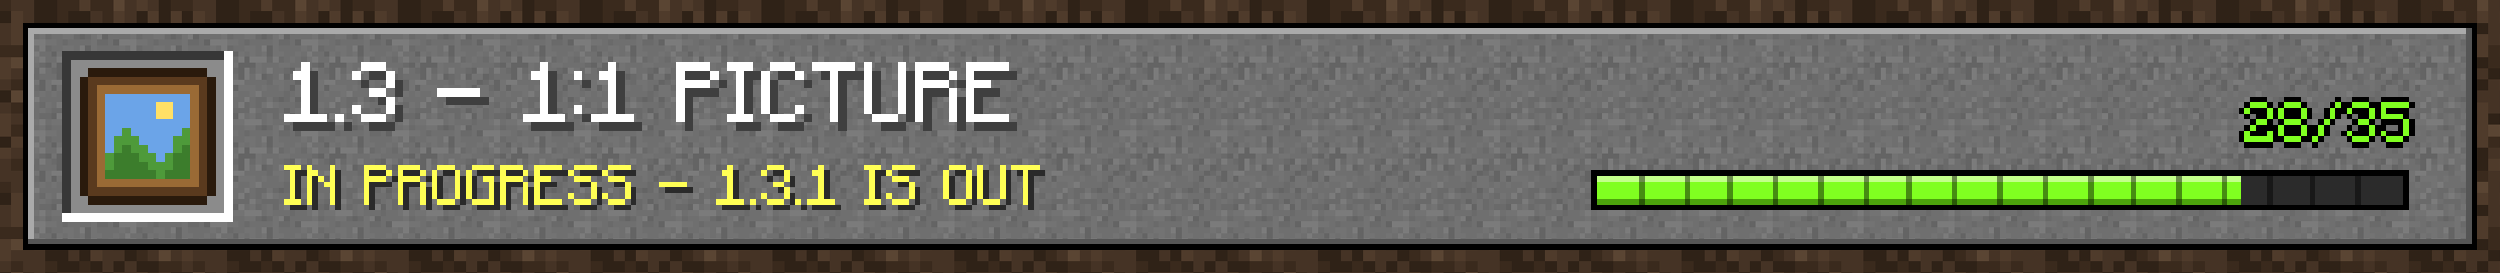
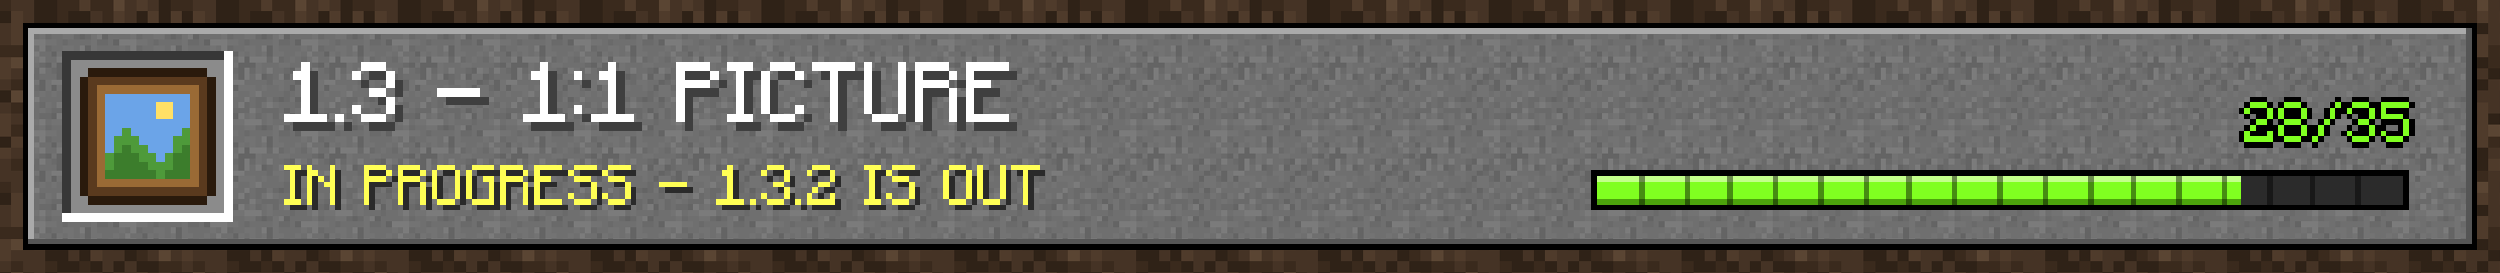
<svg xmlns="http://www.w3.org/2000/svg" width="880" height="96" viewBox="0 0 880 96" shape-rendering="crispEdges" role="img">
  <defs>
    <pattern id="dirt" width="64" height="64" patternUnits="userSpaceOnUse">
      <path fill="#3a2a1d" d="M0 0h4v4h-4zM20 0h8v4h-8zM32 0h8v4h-8zM60 0h4v4h-4zM20 4h4v4h-4zM36 4h4v4h-4zM20 8h12v4h-12zM28 12h4v4h-4zM52 12h4v4h-4zM0 16h8v4h-8zM16 16h4v4h-4zM28 16h8v4h-8zM44 16h4v4h-4zM52 16h4v4h-4zM20 20h4v4h-4zM28 20h8v4h-8zM44 20h8v4h-8zM48 24h4v4h-4zM4 28h4v4h-4zM16 28h4v4h-4zM28 28h4v4h-4zM56 28h8v4h-8zM8 32h4v4h-4zM52 32h4v4h-4zM4 36h4v4h-4zM12 36h8v4h-8zM28 36h4v4h-4zM52 36h4v4h-4zM8 40h8v4h-8zM20 40h4v4h-4zM32 40h8v4h-8zM56 40h8v4h-8zM4 44h4v4h-4zM28 44h8v4h-8zM60 44h4v4h-4zM16 48h4v4h-4zM24 48h8v4h-8zM36 48h4v4h-4zM44 48h4v4h-4zM8 52h4v4h-4zM16 52h4v4h-4zM48 52h4v4h-4zM4 56h4v4h-4zM16 56h4v4h-4zM36 56h4v4h-4zM48 56h12v4h-12zM12 60h20v4h-20zM40 60h4v4h-4z" />
      <path fill="#453325" d="M4 0h8v4h-8zM44 0h4v4h-4zM52 0h4v4h-4zM8 4h4v4h-4zM32 4h4v4h-4zM44 4h4v4h-4zM0 8h4v4h-4zM8 8h4v4h-4zM36 8h4v4h-4zM44 8h20v4h-20zM0 12h4v4h-4zM44 12h4v4h-4zM60 12h4v4h-4zM24 16h4v4h-4zM60 16h4v4h-4zM8 20h4v4h-4zM16 20h4v4h-4zM36 20h4v4h-4zM56 20h4v4h-4zM4 24h12v4h-12zM24 24h4v4h-4zM36 24h8v4h-8zM52 24h4v4h-4zM60 24h4v4h-4zM0 28h4v4h-4zM8 28h8v4h-8zM36 28h4v4h-4zM44 28h4v4h-4zM12 32h4v4h-4zM20 32h16v4h-16zM40 32h8v4h-8zM56 32h4v4h-4zM0 36h4v4h-4zM20 36h4v4h-4zM32 36h8v4h-8zM44 36h4v4h-4zM56 36h4v4h-4zM4 40h4v4h-4zM16 40h4v4h-4zM52 40h4v4h-4zM8 44h16v4h-16zM48 44h4v4h-4zM12 48h4v4h-4zM20 48h4v4h-4zM4 52h4v4h-4zM20 52h4v4h-4zM28 52h8v4h-8zM44 52h4v4h-4zM56 52h4v4h-4zM0 56h4v4h-4zM8 56h4v4h-4zM60 56h4v4h-4zM0 60h8v4h-8zM44 60h16v4h-16z" />
      <path fill="#2f2217" d="M12 0h8v4h-8zM56 0h4v4h-4zM0 4h4v4h-4zM12 4h8v4h-8zM24 4h8v4h-8zM48 4h4v4h-4zM56 4h4v4h-4zM40 8h4v4h-4zM8 12h4v4h-4zM24 12h4v4h-4zM48 12h4v4h-4zM48 16h4v4h-4zM56 16h4v4h-4zM24 20h4v4h-4zM40 20h4v4h-4zM16 24h8v4h-8zM28 24h4v4h-4zM44 24h4v4h-4zM20 28h8v4h-8zM32 28h4v4h-4zM40 28h4v4h-4zM48 28h8v4h-8zM0 32h4v4h-4zM16 32h4v4h-4zM36 32h4v4h-4zM60 32h4v4h-4zM24 36h4v4h-4zM60 36h4v4h-4zM44 40h4v4h-4zM0 48h4v4h-4zM8 48h4v4h-4zM32 48h4v4h-4zM52 48h4v4h-4zM12 52h4v4h-4zM24 52h4v4h-4zM40 52h4v4h-4zM40 56h4v4h-4zM60 60h4v4h-4z" />
      <path fill="#4f3b2b" d="M28 0h4v4h-4zM48 0h4v4h-4zM4 4h4v4h-4zM40 4h4v4h-4zM52 4h4v4h-4zM60 4h4v4h-4zM4 8h4v4h-4zM12 8h8v4h-8zM4 12h4v4h-4zM12 12h8v4h-8zM32 12h4v4h-4zM40 12h4v4h-4zM56 12h4v4h-4zM8 16h4v4h-4zM20 16h4v4h-4zM36 16h8v4h-8zM0 20h4v4h-4zM52 20h4v4h-4zM0 24h4v4h-4zM32 24h4v4h-4zM48 32h4v4h-4zM8 36h4v4h-4zM40 36h4v4h-4zM48 36h4v4h-4zM0 40h4v4h-4zM24 40h8v4h-8zM40 40h4v4h-4zM48 40h4v4h-4zM0 44h4v4h-4zM24 44h4v4h-4zM40 44h4v4h-4zM56 44h4v4h-4zM4 48h4v4h-4zM40 48h4v4h-4zM48 48h4v4h-4zM56 48h8v4h-8zM0 52h4v4h-4zM36 52h4v4h-4zM52 52h4v4h-4zM60 52h4v4h-4zM12 56h4v4h-4zM20 56h16v4h-16zM44 56h4v4h-4zM8 60h4v4h-4zM36 60h4v4h-4z" />
      <path fill="#5a4533" d="M40 0h4v4h-4zM32 8h4v4h-4zM20 12h4v4h-4zM36 12h4v4h-4zM12 16h4v4h-4zM4 20h4v4h-4zM12 20h4v4h-4zM60 20h4v4h-4zM56 24h4v4h-4zM4 32h4v4h-4zM36 44h4v4h-4zM44 44h4v4h-4zM52 44h4v4h-4zM32 60h4v4h-4z" />
    </pattern>
    <pattern id="stone" width="32" height="32" patternUnits="userSpaceOnUse">
      <path fill="#6f6f6f" d="M0 0h4v2h-4zM6 0h2v2h-2zM12 0h2v2h-2zM16 0h2v2h-2zM20 0h4v2h-4zM28 0h4v2h-4zM10 2h2v2h-2zM14 2h8v2h-8zM24 2h2v2h-2zM2 4h6v2h-6zM12 4h2v2h-2zM18 4h2v2h-2zM24 4h2v2h-2zM2 6h2v2h-2zM6 6h2v2h-2zM12 6h2v2h-2zM16 6h2v2h-2zM26 6h2v2h-2zM12 8h2v2h-2zM22 8h2v2h-2zM28 8h2v2h-2zM0 10h6v2h-6zM8 10h4v2h-4zM16 10h2v2h-2zM28 10h2v2h-2zM6 12h8v2h-8zM18 12h4v2h-4zM6 14h2v2h-2zM20 14h2v2h-2zM24 14h8v2h-8zM2 16h8v2h-8zM12 16h2v2h-2zM18 16h4v2h-4zM26 16h2v2h-2zM4 18h4v2h-4zM10 18h2v2h-2zM14 18h4v2h-4zM22 18h2v2h-2zM26 18h2v2h-2zM4 20h2v2h-2zM8 20h2v2h-2zM16 20h4v2h-4zM0 22h2v2h-2zM6 22h8v2h-8zM28 22h4v2h-4zM0 24h4v2h-4zM16 24h2v2h-2zM28 24h2v2h-2zM0 26h2v2h-2zM14 26h6v2h-6zM24 26h2v2h-2zM4 28h4v2h-4zM22 28h8v2h-8zM0 30h2v2h-2zM4 30h2v2h-2zM26 30h2v2h-2zM30 30h2v2h-2z" />
      <path fill="#6a6a6a" d="M4 0h2v2h-2zM0 2h2v2h-2zM4 2h2v2h-2zM26 2h4v2h-4zM8 4h2v2h-2zM14 4h2v2h-2zM22 4h2v2h-2zM26 4h2v2h-2zM0 6h2v2h-2zM10 6h2v2h-2zM18 6h6v2h-6zM28 6h4v2h-4zM0 8h2v2h-2zM10 8h2v2h-2zM14 8h4v2h-4zM26 8h2v2h-2zM6 10h2v2h-2zM16 12h2v2h-2zM26 12h2v2h-2zM30 12h2v2h-2zM2 14h4v2h-4zM22 14h2v2h-2zM16 16h2v2h-2zM2 20h2v2h-2zM10 20h2v2h-2zM30 20h2v2h-2zM14 22h2v2h-2zM4 24h2v2h-2zM12 24h2v2h-2zM18 24h2v2h-2zM24 24h2v2h-2zM12 26h2v2h-2zM30 26h2v2h-2zM10 28h2v2h-2zM30 28h2v2h-2zM12 30h2v2h-2z" />
      <path fill="#737373" d="M8 0h4v2h-4zM14 0h2v2h-2zM18 0h2v2h-2zM24 0h2v2h-2zM6 2h2v2h-2zM30 2h2v2h-2zM0 4h2v2h-2zM10 4h2v2h-2zM16 4h2v2h-2zM28 4h2v2h-2zM8 6h2v2h-2zM14 6h2v2h-2zM2 8h2v2h-2zM8 8h2v2h-2zM24 8h2v2h-2zM30 8h2v2h-2zM12 10h2v2h-2zM18 10h4v2h-4zM30 10h2v2h-2zM0 12h2v2h-2zM14 12h2v2h-2zM22 12h4v2h-4zM0 14h2v2h-2zM16 14h4v2h-4zM0 16h2v2h-2zM10 16h2v2h-2zM22 16h4v2h-4zM0 18h4v2h-4zM8 18h2v2h-2zM20 18h2v2h-2zM24 18h2v2h-2zM28 18h2v2h-2zM6 20h2v2h-2zM12 20h2v2h-2zM2 22h4v2h-4zM18 22h2v2h-2zM26 22h2v2h-2zM10 24h2v2h-2zM26 24h2v2h-2zM6 26h4v2h-4zM0 28h4v2h-4zM12 28h2v2h-2zM16 28h2v2h-2zM2 30h2v2h-2zM8 30h4v2h-4zM16 30h2v2h-2zM20 30h6v2h-6zM28 30h2v2h-2z" />
      <path fill="#7b7b7b" d="M26 0h2v2h-2zM12 2h2v2h-2zM22 2h2v2h-2zM20 4h2v2h-2zM30 4h2v2h-2zM24 6h2v2h-2zM4 8h2v2h-2zM20 8h2v2h-2zM14 10h2v2h-2zM22 10h6v2h-6zM2 12h2v2h-2zM10 14h6v2h-6zM14 16h2v2h-2zM28 16h2v2h-2zM12 18h2v2h-2zM0 20h2v2h-2zM14 20h2v2h-2zM20 20h2v2h-2zM24 20h6v2h-6zM8 24h2v2h-2zM14 24h2v2h-2zM22 24h2v2h-2zM30 24h2v2h-2zM2 26h2v2h-2zM22 26h2v2h-2zM26 26h2v2h-2zM18 28h4v2h-4z" />
      <path fill="#646464" d="M2 2h2v2h-2zM8 2h2v2h-2zM4 6h2v2h-2zM6 8h2v2h-2zM18 8h2v2h-2zM4 12h2v2h-2zM28 12h2v2h-2zM8 14h2v2h-2zM30 16h2v2h-2zM18 18h2v2h-2zM30 18h2v2h-2zM22 20h2v2h-2zM16 22h2v2h-2zM20 22h6v2h-6zM6 24h2v2h-2zM20 24h2v2h-2zM4 26h2v2h-2zM10 26h2v2h-2zM20 26h2v2h-2zM28 26h2v2h-2zM8 28h2v2h-2zM14 28h2v2h-2zM6 30h2v2h-2zM14 30h2v2h-2zM18 30h2v2h-2z" />
    </pattern>
  </defs>
  <rect x="0" y="0" width="880" height="96" fill="url(#dirt)" />
  <rect x="8" y="8" width="864" height="80" fill="#000000" />
  <rect x="10" y="10" width="860" height="76" fill="url(#stone)" />
  <rect x="10" y="10" width="860" height="2" fill="#aaaaaa" />
  <rect x="10" y="10" width="2" height="76" fill="#aaaaaa" />
  <rect x="10" y="84" width="860" height="2" fill="#555555" />
  <rect x="868" y="10" width="2" height="76" fill="#555555" />
  <rect x="22" y="18" width="60" height="60" fill="#8b8b8b" />
  <rect x="22" y="18" width="60" height="3" fill="#373737" />
  <rect x="22" y="18" width="3" height="60" fill="#373737" />
  <rect x="22" y="75" width="60" height="3" fill="#ffffff" />
  <rect x="79" y="18" width="3" height="60" fill="#ffffff" />
  <path fill="#2a1a0c" d="M31 24h42v3h-42zM28 27h3v3h-3zM73 27h3v3h-3zM28 30h3v3h-3zM73 30h3v3h-3zM28 33h3v3h-3zM73 33h3v3h-3zM28 36h3v3h-3zM73 36h3v3h-3zM28 39h3v3h-3zM73 39h3v3h-3zM28 42h3v3h-3zM73 42h3v3h-3zM28 45h3v3h-3zM73 45h3v3h-3zM28 48h3v3h-3zM73 48h3v3h-3zM28 51h3v3h-3zM73 51h3v3h-3zM28 54h3v3h-3zM73 54h3v3h-3zM28 57h3v3h-3zM73 57h3v3h-3zM28 60h3v3h-3zM73 60h3v3h-3zM28 63h3v3h-3zM73 63h3v3h-3zM28 66h3v3h-3zM73 66h3v3h-3zM31 69h42v3h-42z" />
  <path fill="#5a3a1e" d="M31 27h42v3h-42zM31 30h3v3h-3zM70 30h3v3h-3zM31 33h3v3h-3zM70 33h3v3h-3zM31 36h3v3h-3zM70 36h3v3h-3zM31 39h3v3h-3zM70 39h3v3h-3zM31 42h3v3h-3zM70 42h3v3h-3zM31 45h3v3h-3zM70 45h3v3h-3zM31 48h3v3h-3zM70 48h3v3h-3zM31 51h3v3h-3zM70 51h3v3h-3zM31 54h3v3h-3zM70 54h3v3h-3zM31 57h3v3h-3zM70 57h3v3h-3zM31 60h3v3h-3zM70 60h3v3h-3zM31 63h3v3h-3zM70 63h3v3h-3zM31 66h42v3h-42z" />
  <path fill="#9a6a35" d="M34 30h36v3h-36zM34 33h3v3h-3zM67 33h3v3h-3zM34 36h3v3h-3zM67 36h3v3h-3zM34 39h3v3h-3zM67 39h3v3h-3zM34 42h3v3h-3zM67 42h3v3h-3zM34 45h3v3h-3zM67 45h3v3h-3zM34 48h3v3h-3zM67 48h3v3h-3zM34 51h3v3h-3zM67 51h3v3h-3zM34 54h3v3h-3zM67 54h3v3h-3zM34 57h3v3h-3zM67 57h3v3h-3zM34 60h3v3h-3zM67 60h3v3h-3zM34 63h36v3h-36z" />
  <path fill="#6ba4e8" d="M37 33h30v3h-30zM37 36h18v3h-18zM61 36h6v3h-6zM37 39h18v3h-18zM61 39h6v3h-6zM37 42h30v3h-30zM37 45h6v3h-6zM46 45h18v3h-18zM37 48h3v3h-3zM49 48h12v3h-12zM37 51h3v3h-3zM52 51h9v3h-9zM55 54h3v3h-3z" />
  <path fill="#ffe066" d="M55 36h6v3h-6zM55 39h6v3h-6z" />
  <path fill="#4e9a3a" d="M43 45h3v3h-3zM64 45h3v3h-3zM40 48h9v3h-9zM61 48h6v3h-6zM40 51h3v3h-3zM46 51h6v3h-6zM61 51h3v3h-3zM37 54h3v3h-3zM49 54h6v3h-6zM58 54h3v3h-3zM37 57h3v3h-3zM52 57h9v3h-9zM55 60h3v3h-3z" />
  <path fill="#3c7d2c" d="M43 51h3v3h-3zM64 51h3v3h-3zM40 54h9v3h-9zM61 54h6v3h-6zM40 57h12v3h-12zM61 57h6v3h-6zM37 60h18v3h-18zM58 60h9v3h-9z" />
  <path fill="#3f3f3f" d="M109 25h3v3h-3zM106 28h6v3h-6zM109 31h3v3h-3zM109 34h3v3h-3zM109 37h3v3h-3zM109 40h3v3h-3zM103 43h15v3h-15zM121 43h3v3h-3zM130 25h9v3h-9zM127 28h3v3h-3zM139 28h3v3h-3zM139 31h3v3h-3zM133 34h6v3h-6zM139 37h3v3h-3zM127 40h3v3h-3zM139 40h3v3h-3zM130 43h9v3h-9zM157 34h15v3h-15zM193 25h3v3h-3zM190 28h6v3h-6zM193 31h3v3h-3zM193 34h3v3h-3zM193 37h3v3h-3zM193 40h3v3h-3zM187 43h15v3h-15zM205 28h3v3h-3zM205 40h3v3h-3zM217 25h3v3h-3zM214 28h6v3h-6zM217 31h3v3h-3zM217 34h3v3h-3zM217 37h3v3h-3zM217 40h3v3h-3zM211 43h15v3h-15zM241 25h12v3h-12zM241 28h3v3h-3zM253 28h3v3h-3zM241 31h12v3h-12zM241 34h3v3h-3zM241 37h3v3h-3zM241 40h3v3h-3zM241 43h3v3h-3zM259 25h9v3h-9zM262 28h3v3h-3zM262 31h3v3h-3zM262 34h3v3h-3zM262 37h3v3h-3zM262 40h3v3h-3zM259 43h9v3h-9zM274 25h9v3h-9zM271 28h3v3h-3zM283 28h3v3h-3zM271 31h3v3h-3zM271 34h3v3h-3zM271 37h3v3h-3zM271 40h3v3h-3zM283 40h3v3h-3zM274 43h9v3h-9zM289 25h15v3h-15zM295 28h3v3h-3zM295 31h3v3h-3zM295 34h3v3h-3zM295 37h3v3h-3zM295 40h3v3h-3zM295 43h3v3h-3zM307 25h3v3h-3zM319 25h3v3h-3zM307 28h3v3h-3zM319 28h3v3h-3zM307 31h3v3h-3zM319 31h3v3h-3zM307 34h3v3h-3zM319 34h3v3h-3zM307 37h3v3h-3zM319 37h3v3h-3zM307 40h3v3h-3zM319 40h3v3h-3zM310 43h9v3h-9zM325 25h12v3h-12zM325 28h3v3h-3zM337 28h3v3h-3zM325 31h12v3h-12zM325 34h3v3h-3zM337 34h3v3h-3zM325 37h3v3h-3zM337 37h3v3h-3zM325 40h3v3h-3zM337 40h3v3h-3zM325 43h3v3h-3zM337 43h3v3h-3zM343 25h15v3h-15zM343 28h3v3h-3zM343 31h9v3h-9zM343 34h3v3h-3zM343 37h3v3h-3zM343 40h3v3h-3zM343 43h15v3h-15z" />
  <path fill="#ffffff" d="M106 22h3v3h-3zM103 25h6v3h-6zM106 28h3v3h-3zM106 31h3v3h-3zM106 34h3v3h-3zM106 37h3v3h-3zM100 40h15v3h-15zM118 40h3v3h-3zM127 22h9v3h-9zM124 25h3v3h-3zM136 25h3v3h-3zM136 28h3v3h-3zM130 31h6v3h-6zM136 34h3v3h-3zM124 37h3v3h-3zM136 37h3v3h-3zM127 40h9v3h-9zM154 31h15v3h-15zM190 22h3v3h-3zM187 25h6v3h-6zM190 28h3v3h-3zM190 31h3v3h-3zM190 34h3v3h-3zM190 37h3v3h-3zM184 40h15v3h-15zM202 25h3v3h-3zM202 37h3v3h-3zM214 22h3v3h-3zM211 25h6v3h-6zM214 28h3v3h-3zM214 31h3v3h-3zM214 34h3v3h-3zM214 37h3v3h-3zM208 40h15v3h-15zM238 22h12v3h-12zM238 25h3v3h-3zM250 25h3v3h-3zM238 28h12v3h-12zM238 31h3v3h-3zM238 34h3v3h-3zM238 37h3v3h-3zM238 40h3v3h-3zM256 22h9v3h-9zM259 25h3v3h-3zM259 28h3v3h-3zM259 31h3v3h-3zM259 34h3v3h-3zM259 37h3v3h-3zM256 40h9v3h-9zM271 22h9v3h-9zM268 25h3v3h-3zM280 25h3v3h-3zM268 28h3v3h-3zM268 31h3v3h-3zM268 34h3v3h-3zM268 37h3v3h-3zM280 37h3v3h-3zM271 40h9v3h-9zM286 22h15v3h-15zM292 25h3v3h-3zM292 28h3v3h-3zM292 31h3v3h-3zM292 34h3v3h-3zM292 37h3v3h-3zM292 40h3v3h-3zM304 22h3v3h-3zM316 22h3v3h-3zM304 25h3v3h-3zM316 25h3v3h-3zM304 28h3v3h-3zM316 28h3v3h-3zM304 31h3v3h-3zM316 31h3v3h-3zM304 34h3v3h-3zM316 34h3v3h-3zM304 37h3v3h-3zM316 37h3v3h-3zM307 40h9v3h-9zM322 22h12v3h-12zM322 25h3v3h-3zM334 25h3v3h-3zM322 28h12v3h-12zM322 31h3v3h-3zM334 31h3v3h-3zM322 34h3v3h-3zM334 34h3v3h-3zM322 37h3v3h-3zM334 37h3v3h-3zM322 40h3v3h-3zM334 40h3v3h-3zM340 22h15v3h-15zM340 25h3v3h-3zM340 28h9v3h-9zM340 31h3v3h-3zM340 34h3v3h-3zM340 37h3v3h-3zM340 40h15v3h-15z" />
-   <path fill="#2a2a2a" d="M102 60h6v2h-6zM104 62h2v2h-2zM104 64h2v2h-2zM104 66h2v2h-2zM104 68h2v2h-2zM104 70h2v2h-2zM102 72h6v2h-6zM110 60h2v2h-2zM118 60h2v2h-2zM110 62h4v2h-4zM118 62h2v2h-2zM110 64h2v2h-2zM114 64h2v2h-2zM118 64h2v2h-2zM110 66h2v2h-2zM116 66h4v2h-4zM110 68h2v2h-2zM118 68h2v2h-2zM110 70h2v2h-2zM118 70h2v2h-2zM110 72h2v2h-2zM118 72h2v2h-2zM130 60h8v2h-8zM130 62h2v2h-2zM138 62h2v2h-2zM130 64h8v2h-8zM130 66h2v2h-2zM130 68h2v2h-2zM130 70h2v2h-2zM130 72h2v2h-2zM142 60h8v2h-8zM142 62h2v2h-2zM150 62h2v2h-2zM142 64h8v2h-8zM142 66h2v2h-2zM150 66h2v2h-2zM142 68h2v2h-2zM150 68h2v2h-2zM142 70h2v2h-2zM150 70h2v2h-2zM142 72h2v2h-2zM150 72h2v2h-2zM156 60h6v2h-6zM154 62h2v2h-2zM162 62h2v2h-2zM154 64h2v2h-2zM162 64h2v2h-2zM154 66h2v2h-2zM162 66h2v2h-2zM154 68h2v2h-2zM162 68h2v2h-2zM154 70h2v2h-2zM162 70h2v2h-2zM156 72h6v2h-6zM168 60h8v2h-8zM166 62h2v2h-2zM166 64h2v2h-2zM172 64h4v2h-4zM166 66h2v2h-2zM174 66h2v2h-2zM166 68h2v2h-2zM174 68h2v2h-2zM166 70h2v2h-2zM174 70h2v2h-2zM168 72h8v2h-8zM178 60h8v2h-8zM178 62h2v2h-2zM186 62h2v2h-2zM178 64h8v2h-8zM178 66h2v2h-2zM186 66h2v2h-2zM178 68h2v2h-2zM186 68h2v2h-2zM178 70h2v2h-2zM186 70h2v2h-2zM178 72h2v2h-2zM186 72h2v2h-2zM190 60h10v2h-10zM190 62h2v2h-2zM190 64h6v2h-6zM190 66h2v2h-2zM190 68h2v2h-2zM190 70h2v2h-2zM190 72h10v2h-10zM204 60h8v2h-8zM202 62h2v2h-2zM204 64h6v2h-6zM210 66h2v2h-2zM210 68h2v2h-2zM202 70h2v2h-2zM210 70h2v2h-2zM204 72h6v2h-6zM216 60h8v2h-8zM214 62h2v2h-2zM216 64h6v2h-6zM222 66h2v2h-2zM222 68h2v2h-2zM214 70h2v2h-2zM222 70h2v2h-2zM216 72h6v2h-6zM234 66h10v2h-10zM258 60h2v2h-2zM256 62h4v2h-4zM258 64h2v2h-2zM258 66h2v2h-2zM258 68h2v2h-2zM258 70h2v2h-2zM254 72h10v2h-10zM266 72h2v2h-2zM272 60h6v2h-6zM270 62h2v2h-2zM278 62h2v2h-2zM278 64h2v2h-2zM274 66h4v2h-4zM278 68h2v2h-2zM270 70h2v2h-2zM278 70h2v2h-2zM272 72h6v2h-6zM282 72h2v2h-2zM290 60h2v2h-2zM288 62h4v2h-4zM290 64h2v2h-2zM290 66h2v2h-2zM290 68h2v2h-2zM290 70h2v2h-2zM286 72h10v2h-10zM306 60h6v2h-6zM308 62h2v2h-2zM308 64h2v2h-2zM308 66h2v2h-2zM308 68h2v2h-2zM308 70h2v2h-2zM306 72h6v2h-6zM316 60h8v2h-8zM314 62h2v2h-2zM316 64h6v2h-6zM322 66h2v2h-2zM322 68h2v2h-2zM314 70h2v2h-2zM322 70h2v2h-2zM316 72h6v2h-6zM336 60h6v2h-6zM334 62h2v2h-2zM342 62h2v2h-2zM334 64h2v2h-2zM342 64h2v2h-2zM334 66h2v2h-2zM342 66h2v2h-2zM334 68h2v2h-2zM342 68h2v2h-2zM334 70h2v2h-2zM342 70h2v2h-2zM336 72h6v2h-6zM346 60h2v2h-2zM354 60h2v2h-2zM346 62h2v2h-2zM354 62h2v2h-2zM346 64h2v2h-2zM354 64h2v2h-2zM346 66h2v2h-2zM354 66h2v2h-2zM346 68h2v2h-2zM354 68h2v2h-2zM346 70h2v2h-2zM354 70h2v2h-2zM348 72h6v2h-6zM358 60h10v2h-10zM362 62h2v2h-2zM362 64h2v2h-2zM362 66h2v2h-2zM362 68h2v2h-2zM362 70h2v2h-2zM362 72h2v2h-2z" />
-   <path fill="#ffff55" d="M100 58h6v2h-6zM102 60h2v2h-2zM102 62h2v2h-2zM102 64h2v2h-2zM102 66h2v2h-2zM102 68h2v2h-2zM100 70h6v2h-6zM108 58h2v2h-2zM116 58h2v2h-2zM108 60h4v2h-4zM116 60h2v2h-2zM108 62h2v2h-2zM112 62h2v2h-2zM116 62h2v2h-2zM108 64h2v2h-2zM114 64h4v2h-4zM108 66h2v2h-2zM116 66h2v2h-2zM108 68h2v2h-2zM116 68h2v2h-2zM108 70h2v2h-2zM116 70h2v2h-2zM128 58h8v2h-8zM128 60h2v2h-2zM136 60h2v2h-2zM128 62h8v2h-8zM128 64h2v2h-2zM128 66h2v2h-2zM128 68h2v2h-2zM128 70h2v2h-2zM140 58h8v2h-8zM140 60h2v2h-2zM148 60h2v2h-2zM140 62h8v2h-8zM140 64h2v2h-2zM148 64h2v2h-2zM140 66h2v2h-2zM148 66h2v2h-2zM140 68h2v2h-2zM148 68h2v2h-2zM140 70h2v2h-2zM148 70h2v2h-2zM154 58h6v2h-6zM152 60h2v2h-2zM160 60h2v2h-2zM152 62h2v2h-2zM160 62h2v2h-2zM152 64h2v2h-2zM160 64h2v2h-2zM152 66h2v2h-2zM160 66h2v2h-2zM152 68h2v2h-2zM160 68h2v2h-2zM154 70h6v2h-6zM166 58h8v2h-8zM164 60h2v2h-2zM164 62h2v2h-2zM170 62h4v2h-4zM164 64h2v2h-2zM172 64h2v2h-2zM164 66h2v2h-2zM172 66h2v2h-2zM164 68h2v2h-2zM172 68h2v2h-2zM166 70h8v2h-8zM176 58h8v2h-8zM176 60h2v2h-2zM184 60h2v2h-2zM176 62h8v2h-8zM176 64h2v2h-2zM184 64h2v2h-2zM176 66h2v2h-2zM184 66h2v2h-2zM176 68h2v2h-2zM184 68h2v2h-2zM176 70h2v2h-2zM184 70h2v2h-2zM188 58h10v2h-10zM188 60h2v2h-2zM188 62h6v2h-6zM188 64h2v2h-2zM188 66h2v2h-2zM188 68h2v2h-2zM188 70h10v2h-10zM202 58h8v2h-8zM200 60h2v2h-2zM202 62h6v2h-6zM208 64h2v2h-2zM208 66h2v2h-2zM200 68h2v2h-2zM208 68h2v2h-2zM202 70h6v2h-6zM214 58h8v2h-8zM212 60h2v2h-2zM214 62h6v2h-6zM220 64h2v2h-2zM220 66h2v2h-2zM212 68h2v2h-2zM220 68h2v2h-2zM214 70h6v2h-6zM232 64h10v2h-10zM256 58h2v2h-2zM254 60h4v2h-4zM256 62h2v2h-2zM256 64h2v2h-2zM256 66h2v2h-2zM256 68h2v2h-2zM252 70h10v2h-10zM264 70h2v2h-2zM270 58h6v2h-6zM268 60h2v2h-2zM276 60h2v2h-2zM276 62h2v2h-2zM272 64h4v2h-4zM276 66h2v2h-2zM268 68h2v2h-2zM276 68h2v2h-2zM270 70h6v2h-6zM280 70h2v2h-2zM288 58h2v2h-2zM286 60h4v2h-4zM288 62h2v2h-2zM288 64h2v2h-2zM288 66h2v2h-2zM288 68h2v2h-2zM284 70h10v2h-10zM304 58h6v2h-6zM306 60h2v2h-2zM306 62h2v2h-2zM306 64h2v2h-2zM306 66h2v2h-2zM306 68h2v2h-2zM304 70h6v2h-6zM314 58h8v2h-8zM312 60h2v2h-2zM314 62h6v2h-6zM320 64h2v2h-2zM320 66h2v2h-2zM312 68h2v2h-2zM320 68h2v2h-2zM314 70h6v2h-6zM334 58h6v2h-6zM332 60h2v2h-2zM340 60h2v2h-2zM332 62h2v2h-2zM340 62h2v2h-2zM332 64h2v2h-2zM340 64h2v2h-2zM332 66h2v2h-2zM340 66h2v2h-2zM332 68h2v2h-2zM340 68h2v2h-2zM334 70h6v2h-6zM344 58h2v2h-2zM352 58h2v2h-2zM344 60h2v2h-2zM352 60h2v2h-2zM344 62h2v2h-2zM352 62h2v2h-2zM344 64h2v2h-2zM352 64h2v2h-2zM344 66h2v2h-2zM352 66h2v2h-2zM344 68h2v2h-2zM352 68h2v2h-2zM346 70h6v2h-6zM356 58h10v2h-10zM360 60h2v2h-2zM360 62h2v2h-2zM360 64h2v2h-2zM360 66h2v2h-2zM360 68h2v2h-2zM360 70h2v2h-2z" />
+   <path fill="#2a2a2a" d="M102 60h6v2h-6zM104 62h2v2h-2zM104 64h2v2h-2zM104 66h2v2h-2zM104 68h2v2h-2zM104 70h2v2h-2zM102 72h6v2h-6zM110 60h2v2h-2zM118 60h2v2h-2zM110 62h4v2h-4zM118 62h2v2h-2zM110 64h2v2h-2zM114 64h2v2h-2zM118 64h2v2h-2zM110 66h2v2h-2zM116 66h4v2h-4zM110 68h2v2h-2zM118 68h2v2h-2zM110 70h2v2h-2zM118 70h2v2h-2zM110 72h2v2h-2zM118 72h2v2h-2zM130 60h8v2h-8zM130 62h2v2h-2zM138 62h2v2h-2zM130 64h8v2h-8zM130 66h2v2h-2zM130 68h2v2h-2zM130 70h2v2h-2zM130 72h2v2h-2zM142 60h8v2h-8zM142 62h2v2h-2zM150 62h2v2h-2zM142 64h8v2h-8zM142 66h2v2h-2zM150 66h2v2h-2zM142 68h2v2h-2zM150 68h2v2h-2zM142 70h2v2h-2zM150 70h2v2h-2zM142 72h2v2h-2zM150 72h2v2h-2zM156 60h6v2h-6zM154 62h2v2h-2zM162 62h2v2h-2zM154 64h2v2h-2zM162 64h2v2h-2zM154 66h2v2h-2zM162 66h2v2h-2zM154 68h2v2h-2zM162 68h2v2h-2zM154 70h2v2h-2zM162 70h2v2h-2zM156 72h6v2h-6zM168 60h8v2h-8zM166 62h2v2h-2zM166 64h2v2h-2zM172 64h4v2h-4zM166 66h2v2h-2zM174 66h2v2h-2zM166 68h2v2h-2zM174 68h2v2h-2zM166 70h2v2h-2zM174 70h2v2h-2zM168 72h8v2h-8zM178 60h8v2h-8zM178 62h2v2h-2zM186 62h2v2h-2zM178 64h8v2h-8zM178 66h2v2h-2zM186 66h2v2h-2zM178 68h2v2h-2zM186 68h2v2h-2zM178 70h2v2h-2zM186 70h2v2h-2zM178 72h2v2h-2zM186 72h2v2h-2zM190 60h10v2h-10zM190 62h2v2h-2zM190 64h6v2h-6zM190 66h2v2h-2zM190 68h2v2h-2zM190 70h2v2h-2zM190 72h10v2h-10zM204 60h8v2h-8zM202 62h2v2h-2zM204 64h6v2h-6zM210 66h2v2h-2zM210 68h2v2h-2zM202 70h2v2h-2zM210 70h2v2h-2zM204 72h6v2h-6zM216 60h8v2h-8zM214 62h2v2h-2zM216 64h6v2h-6zM222 66h2v2h-2zM222 68h2v2h-2zM214 70h2v2h-2zM222 70h2v2h-2zM216 72h6v2h-6zM234 66h10v2h-10zM258 60h2v2h-2zM256 62h4v2h-4zM258 64h2v2h-2zM258 66h2v2h-2zM258 68h2v2h-2zM258 70h2v2h-2zM254 72h10v2h-10zM266 72h2v2h-2zM272 60h6v2h-6zM270 62h2v2h-2zM278 62h2v2h-2zM278 64h2v2h-2zM274 66h4v2h-4zM278 68h2v2h-2zM270 70h2v2h-2zM278 70h2v2h-2zM272 72h6v2h-6zM282 72h2v2h-2zM288 60h6v2h-6zM286 62h2v2h-2zM294 62h2v2h-2zM294 64h2v2h-2zM290 66h4v2h-4zM288 68h2v2h-2zM286 70h2v2h-2zM294 70h2v2h-2zM286 72h10v2h-10zM306 60h6v2h-6zM308 62h2v2h-2zM308 64h2v2h-2zM308 66h2v2h-2zM308 68h2v2h-2zM308 70h2v2h-2zM306 72h6v2h-6zM316 60h8v2h-8zM314 62h2v2h-2zM316 64h6v2h-6zM322 66h2v2h-2zM322 68h2v2h-2zM314 70h2v2h-2zM322 70h2v2h-2zM316 72h6v2h-6zM336 60h6v2h-6zM334 62h2v2h-2zM342 62h2v2h-2zM334 64h2v2h-2zM342 64h2v2h-2zM334 66h2v2h-2zM342 66h2v2h-2zM334 68h2v2h-2zM342 68h2v2h-2zM334 70h2v2h-2zM342 70h2v2h-2zM336 72h6v2h-6zM346 60h2v2h-2zM354 60h2v2h-2zM346 62h2v2h-2zM354 62h2v2h-2zM346 64h2v2h-2zM354 64h2v2h-2zM346 66h2v2h-2zM354 66h2v2h-2zM346 68h2v2h-2zM354 68h2v2h-2zM346 70h2v2h-2zM354 70h2v2h-2zM348 72h6v2h-6zM358 60h10v2h-10zM362 62h2v2h-2zM362 64h2v2h-2zM362 66h2v2h-2zM362 68h2v2h-2zM362 70h2v2h-2zM362 72h2v2h-2z" />
+   <path fill="#ffff55" d="M100 58h6v2h-6zM102 60h2v2h-2zM102 62h2v2h-2zM102 64h2v2h-2zM102 66h2v2h-2zM102 68h2v2h-2zM100 70h6v2h-6zM108 58h2v2h-2zM116 58h2v2h-2zM108 60h4v2h-4zM116 60h2v2h-2zM108 62h2v2h-2zM112 62h2v2h-2zM116 62h2v2h-2zM108 64h2v2h-2zM114 64h4v2h-4zM108 66h2v2h-2zM116 66h2v2h-2zM108 68h2v2h-2zM116 68h2v2h-2zM108 70h2v2h-2zM116 70h2v2h-2zM128 58h8v2h-8zM128 60h2v2h-2zM136 60h2v2h-2zM128 62h8v2h-8zM128 64h2v2h-2zM128 66h2v2h-2zM128 68h2v2h-2zM128 70h2v2h-2zM140 58h8v2h-8zM140 60h2v2h-2zM148 60h2v2h-2zM140 62h8v2h-8zM140 64h2v2h-2zM148 64h2v2h-2zM140 66h2v2h-2zM148 66h2v2h-2zM140 68h2v2h-2zM148 68h2v2h-2zM140 70h2v2h-2zM148 70h2v2h-2zM154 58h6v2h-6zM152 60h2v2h-2zM160 60h2v2h-2zM152 62h2v2h-2zM160 62h2v2h-2zM152 64h2v2h-2zM160 64h2v2h-2zM152 66h2v2h-2zM160 66h2v2h-2zM152 68h2v2h-2zM160 68h2v2h-2zM154 70h6v2h-6zM166 58h8v2h-8zM164 60h2v2h-2zM164 62h2v2h-2zM170 62h4v2h-4zM164 64h2v2h-2zM172 64h2v2h-2zM164 66h2v2h-2zM172 66h2v2h-2zM164 68h2v2h-2zM172 68h2v2h-2zM166 70h8v2h-8zM176 58h8v2h-8zM176 60h2v2h-2zM184 60h2v2h-2zM176 62h8v2h-8zM176 64h2v2h-2zM184 64h2v2h-2zM176 66h2v2h-2zM184 66h2v2h-2zM176 68h2v2h-2zM184 68h2v2h-2zM176 70h2v2h-2zM184 70h2v2h-2zM188 58h10v2h-10zM188 60h2v2h-2zM188 62h6v2h-6zM188 64h2v2h-2zM188 66h2v2h-2zM188 68h2v2h-2zM188 70h10v2h-10zM202 58h8v2h-8zM200 60h2v2h-2zM202 62h6v2h-6zM208 64h2v2h-2zM208 66h2v2h-2zM200 68h2v2h-2zM208 68h2v2h-2zM202 70h6v2h-6zM214 58h8v2h-8zM212 60h2v2h-2zM214 62h6v2h-6zM220 64h2v2h-2zM220 66h2v2h-2zM212 68h2v2h-2zM220 68h2v2h-2zM214 70h6v2h-6zM232 64h10v2h-10zM256 58h2v2h-2zM254 60h4v2h-4zM256 62h2v2h-2zM256 64h2v2h-2zM256 66h2v2h-2zM256 68h2v2h-2zM252 70h10v2h-10zM264 70h2v2h-2zM270 58h6v2h-6zM268 60h2v2h-2zM276 60h2v2h-2zM276 62h2v2h-2zM272 64h4v2h-4zM276 66h2v2h-2zM268 68h2v2h-2zM276 68h2v2h-2zM270 70h6v2h-6zM280 70h2v2h-2zM286 58h6v2h-6zM284 60h2v2h-2zM292 60h2v2h-2zM292 62h2v2h-2zM288 64h4v2h-4zM286 66h2v2h-2zM284 68h2v2h-2zM292 68h2v2h-2zM284 70h10v2h-10zM304 58h6v2h-6zM306 60h2v2h-2zM306 62h2v2h-2zM306 64h2v2h-2zM306 66h2v2h-2zM306 68h2v2h-2zM304 70h6v2h-6zM314 58h8v2h-8zM312 60h2v2h-2zM314 62h6v2h-6zM320 64h2v2h-2zM320 66h2v2h-2zM312 68h2v2h-2zM320 68h2v2h-2zM314 70h6v2h-6zM334 58h6v2h-6zM332 60h2v2h-2zM340 60h2v2h-2zM332 62h2v2h-2zM340 62h2v2h-2zM332 64h2v2h-2zM340 64h2v2h-2zM332 66h2v2h-2zM340 66h2v2h-2zM332 68h2v2h-2zM340 68h2v2h-2zM334 70h6v2h-6zM344 58h2v2h-2zM352 58h2v2h-2zM344 60h2v2h-2zM352 60h2v2h-2zM344 62h2v2h-2zM352 62h2v2h-2zM344 64h2v2h-2zM352 64h2v2h-2zM344 66h2v2h-2zM352 66h2v2h-2zM344 68h2v2h-2zM352 68h2v2h-2zM346 70h6v2h-6zM356 58h10v2h-10zM360 60h2v2h-2zM360 62h2v2h-2zM360 64h2v2h-2zM360 66h2v2h-2zM360 68h2v2h-2zM360 70h2v2h-2z" />
  <path fill="#000000" d="M790 36h6v2h-6zM788 38h2v2h-2zM796 38h2v2h-2zM796 40h2v2h-2zM792 42h4v2h-4zM790 44h2v2h-2zM788 46h2v2h-2zM796 46h2v2h-2zM788 48h10v2h-10zM802 36h6v2h-6zM800 38h2v2h-2zM808 38h2v2h-2zM800 40h2v2h-2zM808 40h2v2h-2zM802 42h6v2h-6zM800 44h2v2h-2zM808 44h2v2h-2zM800 46h2v2h-2zM808 46h2v2h-2zM802 48h6v2h-6zM820 36h2v2h-2zM818 38h2v2h-2zM818 40h2v2h-2zM816 42h2v2h-2zM814 44h2v2h-2zM814 46h2v2h-2zM812 48h2v2h-2zM826 36h6v2h-6zM824 38h2v2h-2zM832 38h2v2h-2zM832 40h2v2h-2zM828 42h4v2h-4zM832 44h2v2h-2zM824 46h2v2h-2zM832 46h2v2h-2zM826 48h6v2h-6zM836 36h10v2h-10zM836 38h2v2h-2zM836 40h8v2h-8zM844 42h2v2h-2zM844 44h2v2h-2zM836 46h2v2h-2zM844 46h2v2h-2zM838 48h6v2h-6z" />
  <path fill="#000000" d="M794 36h6v2h-6zM792 38h2v2h-2zM800 38h2v2h-2zM800 40h2v2h-2zM796 42h4v2h-4zM794 44h2v2h-2zM792 46h2v2h-2zM800 46h2v2h-2zM792 48h10v2h-10zM806 36h6v2h-6zM804 38h2v2h-2zM812 38h2v2h-2zM804 40h2v2h-2zM812 40h2v2h-2zM806 42h6v2h-6zM804 44h2v2h-2zM812 44h2v2h-2zM804 46h2v2h-2zM812 46h2v2h-2zM806 48h6v2h-6zM824 36h2v2h-2zM822 38h2v2h-2zM822 40h2v2h-2zM820 42h2v2h-2zM818 44h2v2h-2zM818 46h2v2h-2zM816 48h2v2h-2zM830 36h6v2h-6zM828 38h2v2h-2zM836 38h2v2h-2zM836 40h2v2h-2zM832 42h4v2h-4zM836 44h2v2h-2zM828 46h2v2h-2zM836 46h2v2h-2zM830 48h6v2h-6zM840 36h10v2h-10zM840 38h2v2h-2zM840 40h8v2h-8zM848 42h2v2h-2zM848 44h2v2h-2zM840 46h2v2h-2zM848 46h2v2h-2zM842 48h6v2h-6z" />
  <path fill="#000000" d="M792 34h6v2h-6zM790 36h2v2h-2zM798 36h2v2h-2zM798 38h2v2h-2zM794 40h4v2h-4zM792 42h2v2h-2zM790 44h2v2h-2zM798 44h2v2h-2zM790 46h10v2h-10zM804 34h6v2h-6zM802 36h2v2h-2zM810 36h2v2h-2zM802 38h2v2h-2zM810 38h2v2h-2zM804 40h6v2h-6zM802 42h2v2h-2zM810 42h2v2h-2zM802 44h2v2h-2zM810 44h2v2h-2zM804 46h6v2h-6zM822 34h2v2h-2zM820 36h2v2h-2zM820 38h2v2h-2zM818 40h2v2h-2zM816 42h2v2h-2zM816 44h2v2h-2zM814 46h2v2h-2zM828 34h6v2h-6zM826 36h2v2h-2zM834 36h2v2h-2zM834 38h2v2h-2zM830 40h4v2h-4zM834 42h2v2h-2zM826 44h2v2h-2zM834 44h2v2h-2zM828 46h6v2h-6zM838 34h10v2h-10zM838 36h2v2h-2zM838 38h8v2h-8zM846 40h2v2h-2zM846 42h2v2h-2zM838 44h2v2h-2zM846 44h2v2h-2zM840 46h6v2h-6z" />
  <path fill="#000000" d="M792 38h6v2h-6zM790 40h2v2h-2zM798 40h2v2h-2zM798 42h2v2h-2zM794 44h4v2h-4zM792 46h2v2h-2zM790 48h2v2h-2zM798 48h2v2h-2zM790 50h10v2h-10zM804 38h6v2h-6zM802 40h2v2h-2zM810 40h2v2h-2zM802 42h2v2h-2zM810 42h2v2h-2zM804 44h6v2h-6zM802 46h2v2h-2zM810 46h2v2h-2zM802 48h2v2h-2zM810 48h2v2h-2zM804 50h6v2h-6zM822 38h2v2h-2zM820 40h2v2h-2zM820 42h2v2h-2zM818 44h2v2h-2zM816 46h2v2h-2zM816 48h2v2h-2zM814 50h2v2h-2zM828 38h6v2h-6zM826 40h2v2h-2zM834 40h2v2h-2zM834 42h2v2h-2zM830 44h4v2h-4zM834 46h2v2h-2zM826 48h2v2h-2zM834 48h2v2h-2zM828 50h6v2h-6zM838 38h10v2h-10zM838 40h2v2h-2zM838 42h8v2h-8zM846 44h2v2h-2zM846 46h2v2h-2zM838 48h2v2h-2zM846 48h2v2h-2zM840 50h6v2h-6z" />
  <path fill="#80ff20" d="M792 36h6v2h-6zM790 38h2v2h-2zM798 38h2v2h-2zM798 40h2v2h-2zM794 42h4v2h-4zM792 44h2v2h-2zM790 46h2v2h-2zM798 46h2v2h-2zM790 48h10v2h-10zM804 36h6v2h-6zM802 38h2v2h-2zM810 38h2v2h-2zM802 40h2v2h-2zM810 40h2v2h-2zM804 42h6v2h-6zM802 44h2v2h-2zM810 44h2v2h-2zM802 46h2v2h-2zM810 46h2v2h-2zM804 48h6v2h-6zM822 36h2v2h-2zM820 38h2v2h-2zM820 40h2v2h-2zM818 42h2v2h-2zM816 44h2v2h-2zM816 46h2v2h-2zM814 48h2v2h-2zM828 36h6v2h-6zM826 38h2v2h-2zM834 38h2v2h-2zM834 40h2v2h-2zM830 42h4v2h-4zM834 44h2v2h-2zM826 46h2v2h-2zM834 46h2v2h-2zM828 48h6v2h-6zM838 36h10v2h-10zM838 38h2v2h-2zM838 40h8v2h-8zM846 42h2v2h-2zM846 44h2v2h-2zM838 46h2v2h-2zM846 46h2v2h-2zM840 48h6v2h-6z" />
  <rect x="560" y="60" width="288" height="14" fill="#000000" />
  <rect x="562" y="62" width="284" height="10" fill="#2b2b2b" />
  <rect x="562" y="62" width="227" height="10" fill="#80ff20" />
  <rect x="562" y="62" width="227" height="2" fill="#c3ff8a" />
  <rect x="562" y="70" width="227" height="2" fill="#4ca30c" />
  <rect x="577" y="62" width="2" height="10" fill="#000000" fill-opacity="0.45" />
  <rect x="593" y="62" width="2" height="10" fill="#000000" fill-opacity="0.45" />
  <rect x="608" y="62" width="2" height="10" fill="#000000" fill-opacity="0.45" />
  <rect x="624" y="62" width="2" height="10" fill="#000000" fill-opacity="0.45" />
  <rect x="640" y="62" width="2" height="10" fill="#000000" fill-opacity="0.45" />
  <rect x="656" y="62" width="2" height="10" fill="#000000" fill-opacity="0.45" />
  <rect x="671" y="62" width="2" height="10" fill="#000000" fill-opacity="0.45" />
  <rect x="687" y="62" width="2" height="10" fill="#000000" fill-opacity="0.45" />
  <rect x="703" y="62" width="2" height="10" fill="#000000" fill-opacity="0.45" />
  <rect x="719" y="62" width="2" height="10" fill="#000000" fill-opacity="0.45" />
  <rect x="735" y="62" width="2" height="10" fill="#000000" fill-opacity="0.45" />
  <rect x="750" y="62" width="2" height="10" fill="#000000" fill-opacity="0.45" />
  <rect x="766" y="62" width="2" height="10" fill="#000000" fill-opacity="0.45" />
  <rect x="782" y="62" width="2" height="10" fill="#000000" fill-opacity="0.45" />
  <rect x="798" y="62" width="2" height="10" fill="#000000" fill-opacity="0.45" />
  <rect x="813" y="62" width="2" height="10" fill="#000000" fill-opacity="0.45" />
  <rect x="829" y="62" width="2" height="10" fill="#000000" fill-opacity="0.45" />
</svg>
